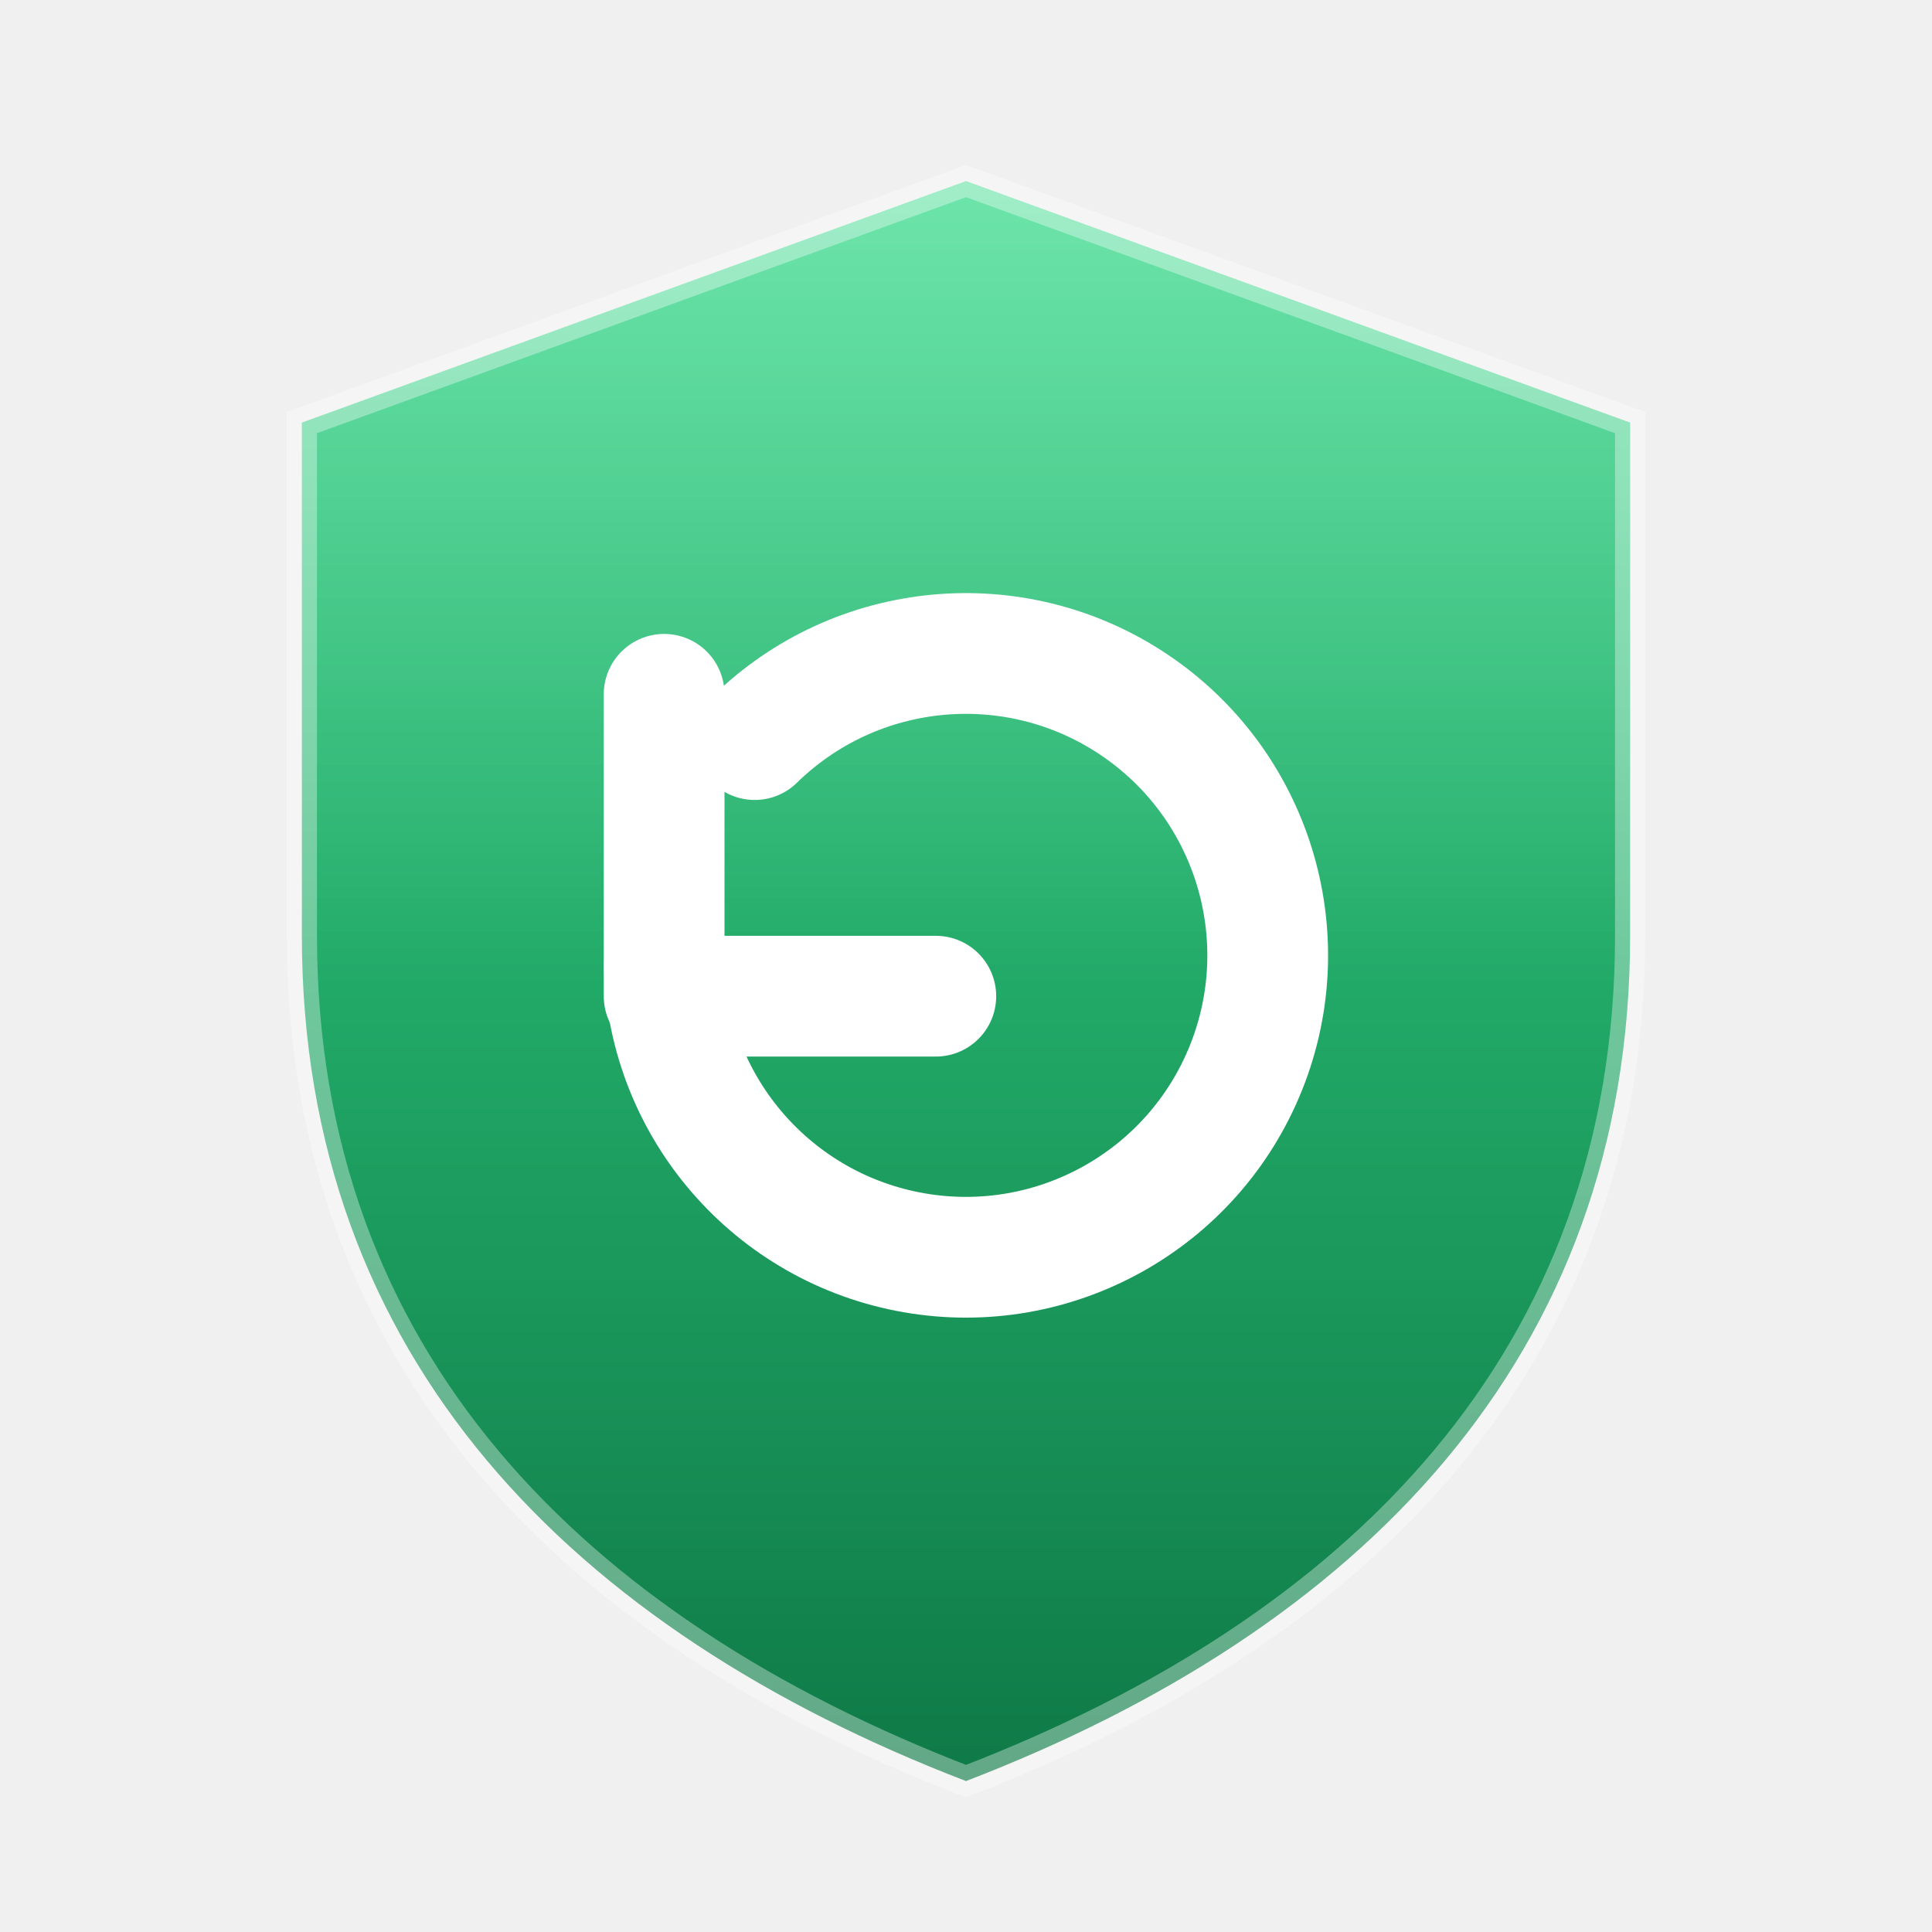
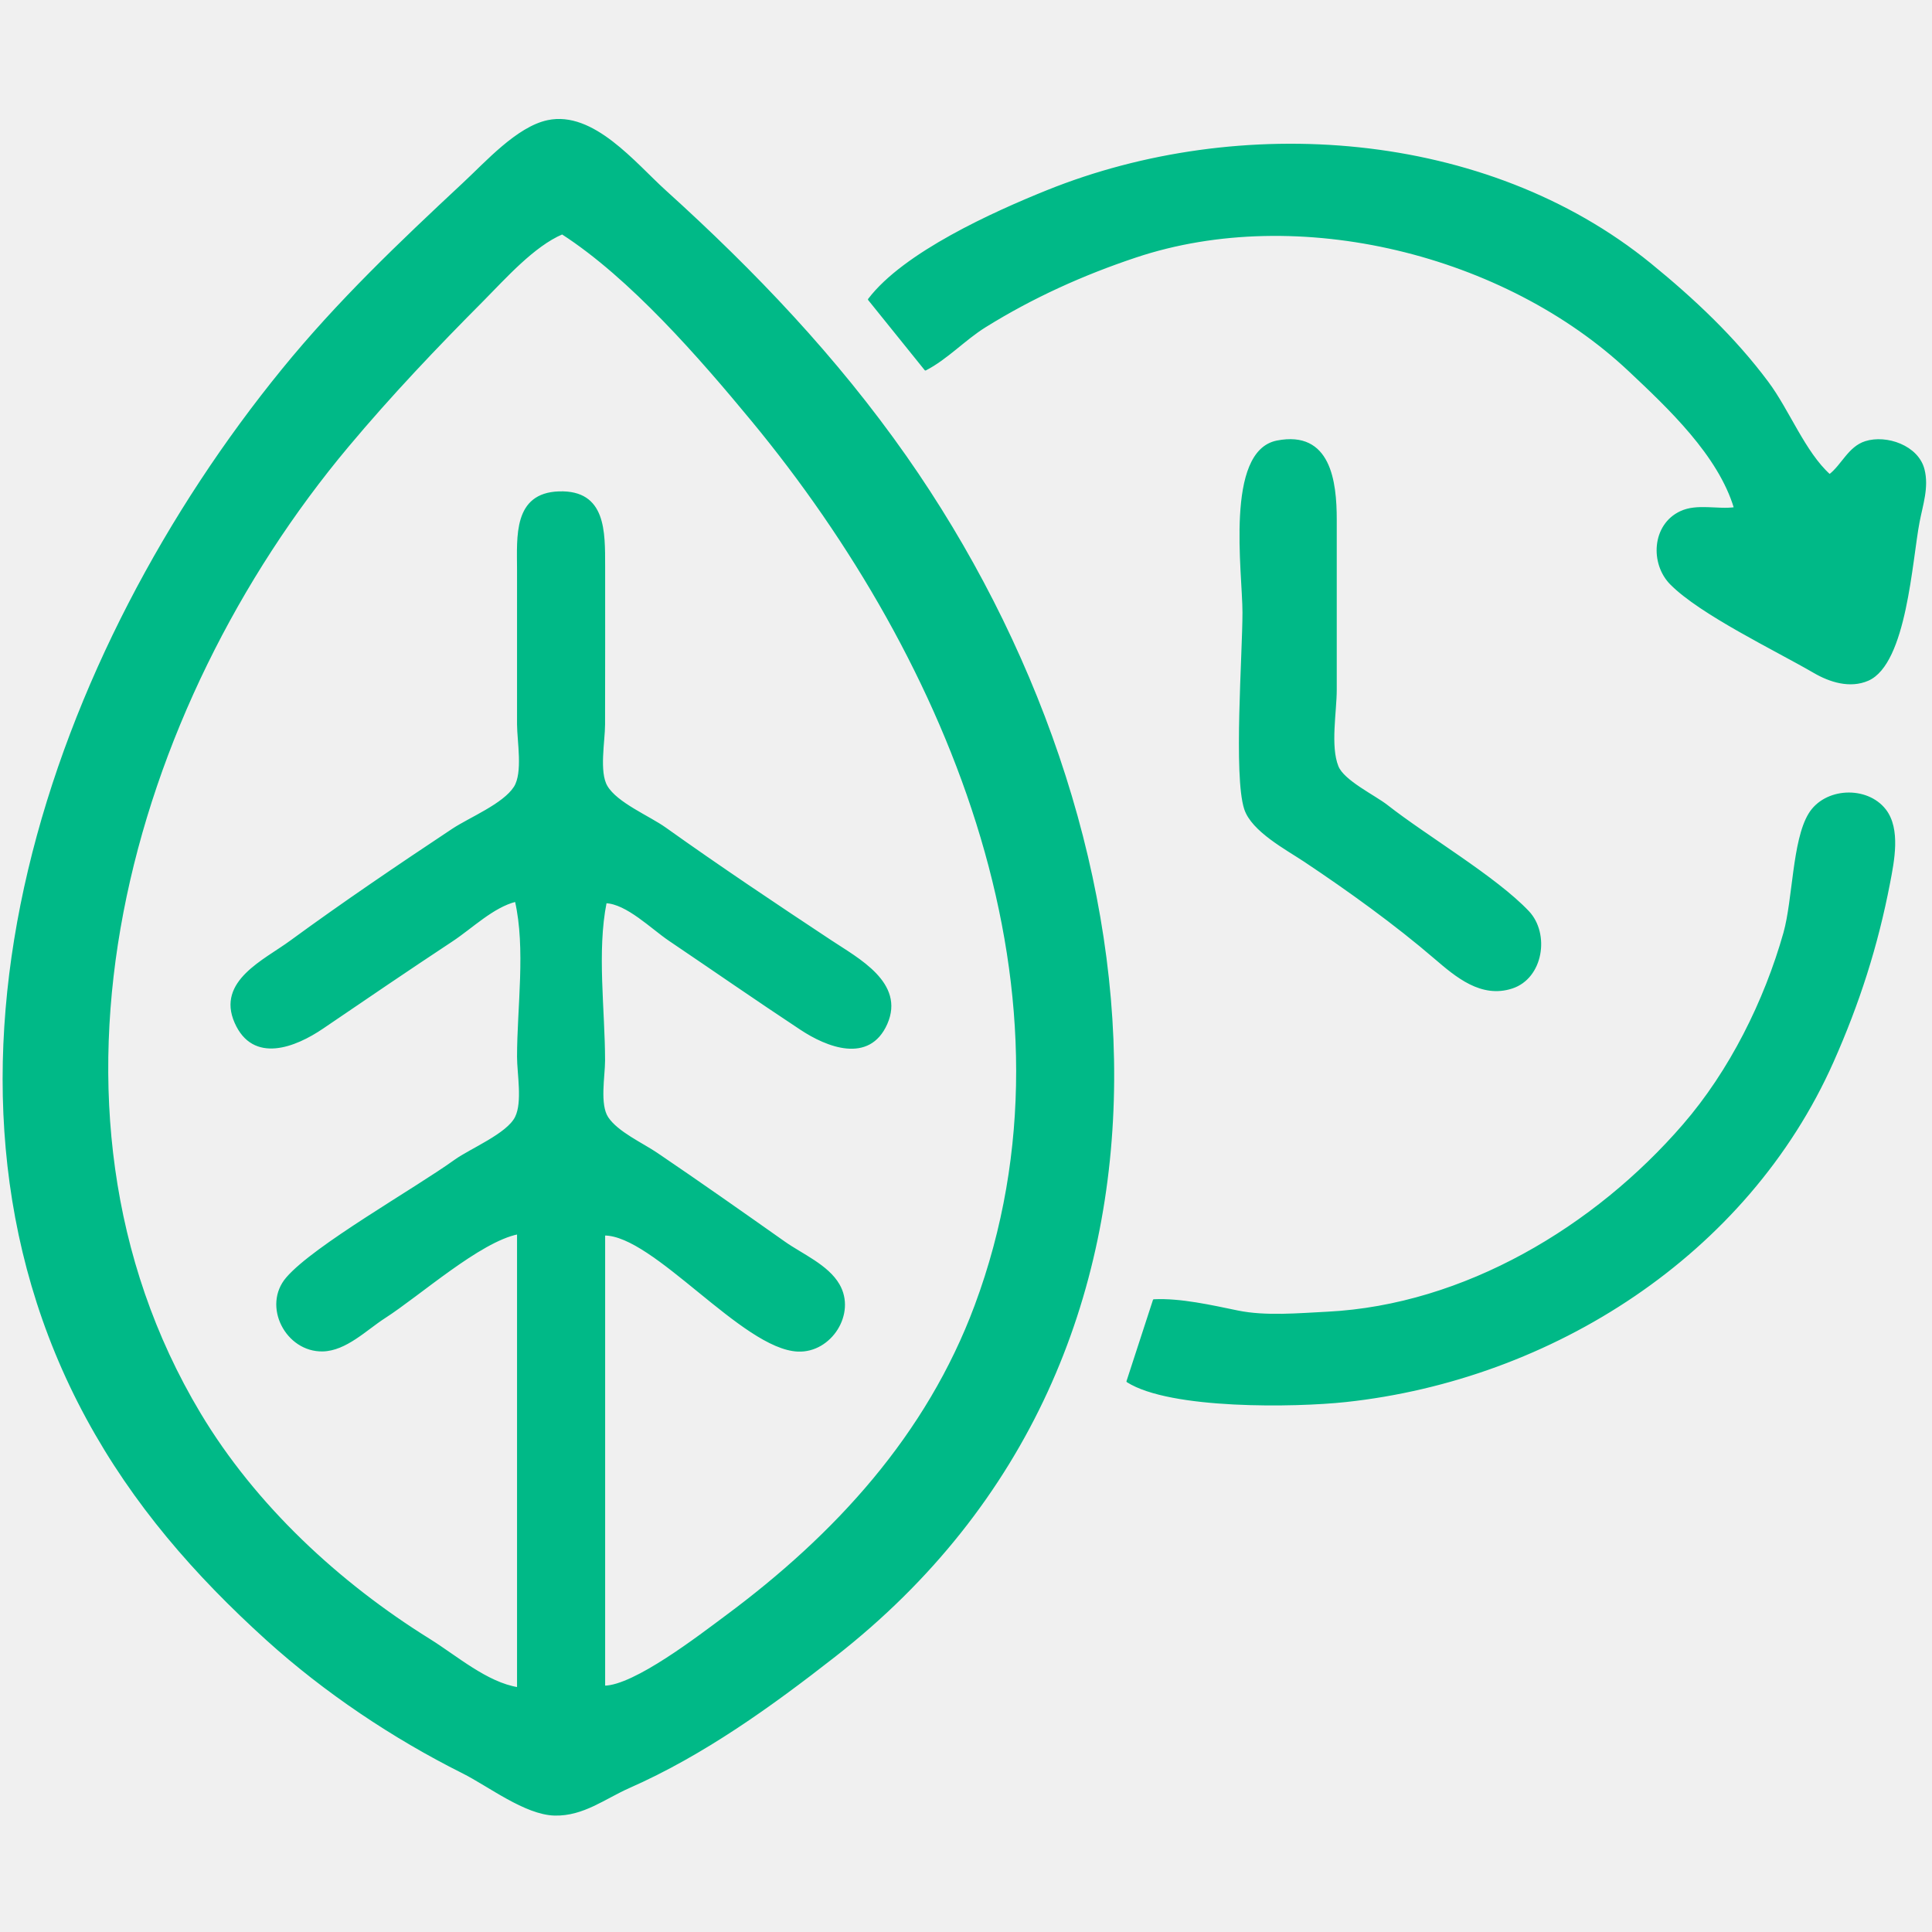
- <svg xmlns="http://www.w3.org/2000/svg" width="128" height="128" viewBox="0 0 128 128">
-   <defs>
-     <linearGradient id="shield" x1="0" y1="0" x2="0" y2="1">
-       <stop offset="0" stop-color="#34D989" />
-       <stop offset="1" stop-color="#0F7A47" />
-     </linearGradient>
-     <linearGradient id="sheen" x1="0" y1="0" x2="0" y2="1">
-       <stop offset="0" stop-color="#ffffff" stop-opacity="0.28" />
-       <stop offset="0.5" stop-color="#ffffff" stop-opacity="0" />
-     </linearGradient>
-   </defs>
-   <path d="M64 12 L108 28 V62 C108 90 90 108 64 118 C38 108 20 90 20 62 V28 Z" fill="url(#shield)" />
-   <path d="M64 12 L108 28 V62 C108 90 90 108 64 118 C38 108 20 90 20 62 V28 Z" fill="url(#sheen)" />
-   <path d="M64 12 L108 28 V62 C108 90 90 108 64 118 C38 108 20 90 20 62 V28 Z" fill="none" stroke="#ffffff" stroke-opacity="0.35" stroke-width="2" />
-   <path d="M44 64 A20 20 0 1 0 50 49" fill="none" stroke="#ffffff" stroke-width="8" stroke-linecap="round" />
-   <path d="M44 46 L44 66 L62 66" fill="none" stroke="#ffffff" stroke-width="8" stroke-linecap="round" stroke-linejoin="round" />
+ <svg xmlns="http://www.w3.org/2000/svg" viewBox="0 0 250 250" width="250" height="250">
+   <path d="M70.89 15.67C76.75 14.43 82.13 21.16 86.04 24.7C97.63 35.18 108.21 46.28 117.19 59.09C150.55 106.68 158.51 174.84 108.01 214.27C99.76 220.72 91.04 227 81.43 231.24C78.25 232.64 75.47 234.9 71.77 234.81C67.95 234.71 63.28 231.05 59.89 229.35C50.91 224.86 42.07 218.94 34.59 212.18C25.26 203.74 17.29 194.6 11.27 183.5C-12.9 138.96 6.96 84.19 36.59 47.83C43.75 39.04 51.72 31.46 60 23.74C62.89 21.06 66.94 16.5 70.89 15.67ZM236.75 61.49C238.4 60.23 239.24 57.9 241.39 57.21C244.09 56.35 248.15 57.74 248.91 60.77C249.49 63.05 248.69 65.33 248.27 67.53C247.31 72.5 246.61 85.82 241.71 87.97C239.39 88.98 236.8 88.16 234.76 86.97C229.75 84.06 220.07 79.43 216.22 75.54C213.64 72.94 213.86 67.95 217.48 66.26C219.61 65.26 222.26 66.07 224.5 65.75C222.45 58.86 215.93 52.74 210.83 47.94C194.81 32.86 168.03 26.15 146.91 33.22C140.08 35.5 133.58 38.44 127.47 42.24C124.8 43.9 122.53 46.39 119.75 47.82C117.31 44.8 114.88 41.77 112.44 38.75C117 32.74 128.61 27.51 135.51 24.73C160.37 14.71 192.22 16.81 213.57 34.2C219.15 38.75 224.43 43.71 228.74 49.51C231.44 53.13 233.49 58.56 236.75 61.49ZM72.75 30.2C69.05 31.77 65.37 35.92 62.54 38.78C56.43 44.92 50.57 51.08 45 57.73C16.69 91.52 1.97 143.02 25.82 182.89C32.97 194.84 43.8 204.88 55.58 212.2C59.03 214.35 62.99 217.81 67.03 218.45C67.03 198.83 67.03 179.21 67.03 159.59C62.07 160.57 54.28 167.56 49.73 170.48C47.37 172 44.74 174.69 41.75 174.75C37.07 174.84 34.03 168.98 37.14 165.38C40.7 161.24 53.71 153.91 58.9 150.17C60.89 148.74 65.7 146.78 66.77 144.57C67.74 142.6 67.03 138.92 67.03 136.75C67.03 130.39 68.17 122.74 66.75 116.56C63.79 117.29 61.03 120.03 58.47 121.72C52.85 125.43 47.3 129.21 41.73 133C38.22 135.39 32.79 137.58 30.47 132.29C28.14 126.99 34.24 124.31 37.61 121.83C44.43 116.84 51.55 112.02 58.6 107.34C60.81 105.88 65.17 104.12 66.61 101.87C67.8 99.99 67.04 95.93 67.03 93.75C67.02 87.08 67.04 80.42 67.03 73.75C67.02 69.43 66.52 63.9 72.34 63.71C78.32 63.52 78.17 68.82 78.18 73.25C78.2 80.08 78.17 86.92 78.17 93.75C78.17 95.88 77.39 99.89 78.48 101.75C79.77 103.97 84 105.7 86.08 107.19C93.09 112.19 100.3 117.01 107.48 121.76C110.99 124.09 117.01 127.22 114.7 132.46C112.44 137.56 107 135.38 103.63 133.14C97.92 129.37 92.29 125.46 86.62 121.63C84.34 120.09 81.12 116.85 78.38 116.75C77.1 123.11 78.17 130.74 78.17 137.25C78.17 139.25 77.46 142.92 78.6 144.64C79.88 146.56 83.09 148 84.98 149.28C90.53 153.04 96.01 156.9 101.48 160.76C103.74 162.36 107.07 163.75 108.52 166.25C110.68 169.98 107.48 174.95 103.25 174.77C96.13 174.48 84.63 159.71 78.18 159.75C78.18 179.25 78.18 198.75 78.18 218.25C82.1 218.23 90.55 211.69 93.92 209.19C108.14 198.65 119.99 185.74 126.24 168.95C141.13 128.98 123.01 85.47 97.34 54.4C90.63 46.28 81.61 35.91 72.75 30.2ZM165.25 57.13C172.09 55.79 172.85 62.31 172.85 67.25C172.85 74.58 172.85 81.92 172.85 89.25C172.85 92.1 172.01 96.53 173.07 99.19C173.83 101.1 177.85 103 179.48 104.28C184.65 108.33 193.54 113.54 197.75 117.99C200.43 120.83 199.59 126.52 195.63 127.8C191.7 129.07 188.49 126.36 185.74 124C180.58 119.56 174.52 115.2 168.85 111.42C166.51 109.86 162.04 107.5 161.12 104.66C159.73 100.37 160.9 84.7 160.9 79.25C160.9 74.05 158.6 58.44 165.25 57.13ZM145.89 178.75C147.03 175.25 148.17 171.75 149.31 168.25C152.75 168.08 156.79 169.01 160.15 169.7C163.78 170.45 168.08 170.04 171.75 169.86C189.51 168.96 206.42 158.81 217.84 145.61C223.9 138.62 228.4 129.56 230.9 120.72C232.11 116.4 232.04 108.82 234.12 105.37C236.14 102 241.57 101.77 243.93 104.82C245.84 107.29 244.99 111.43 244.45 114.25C242.88 122.41 240.51 129.79 237.15 137.36C226.05 162.34 200.76 178.43 174.15 181.3C167.58 182.01 151.43 182.28 145.89 178.75Z" fill="#00b987" fill-rule="evenodd" stroke="#00b987" stroke-width="0.25" stroke-linejoin="round" />
</svg>
